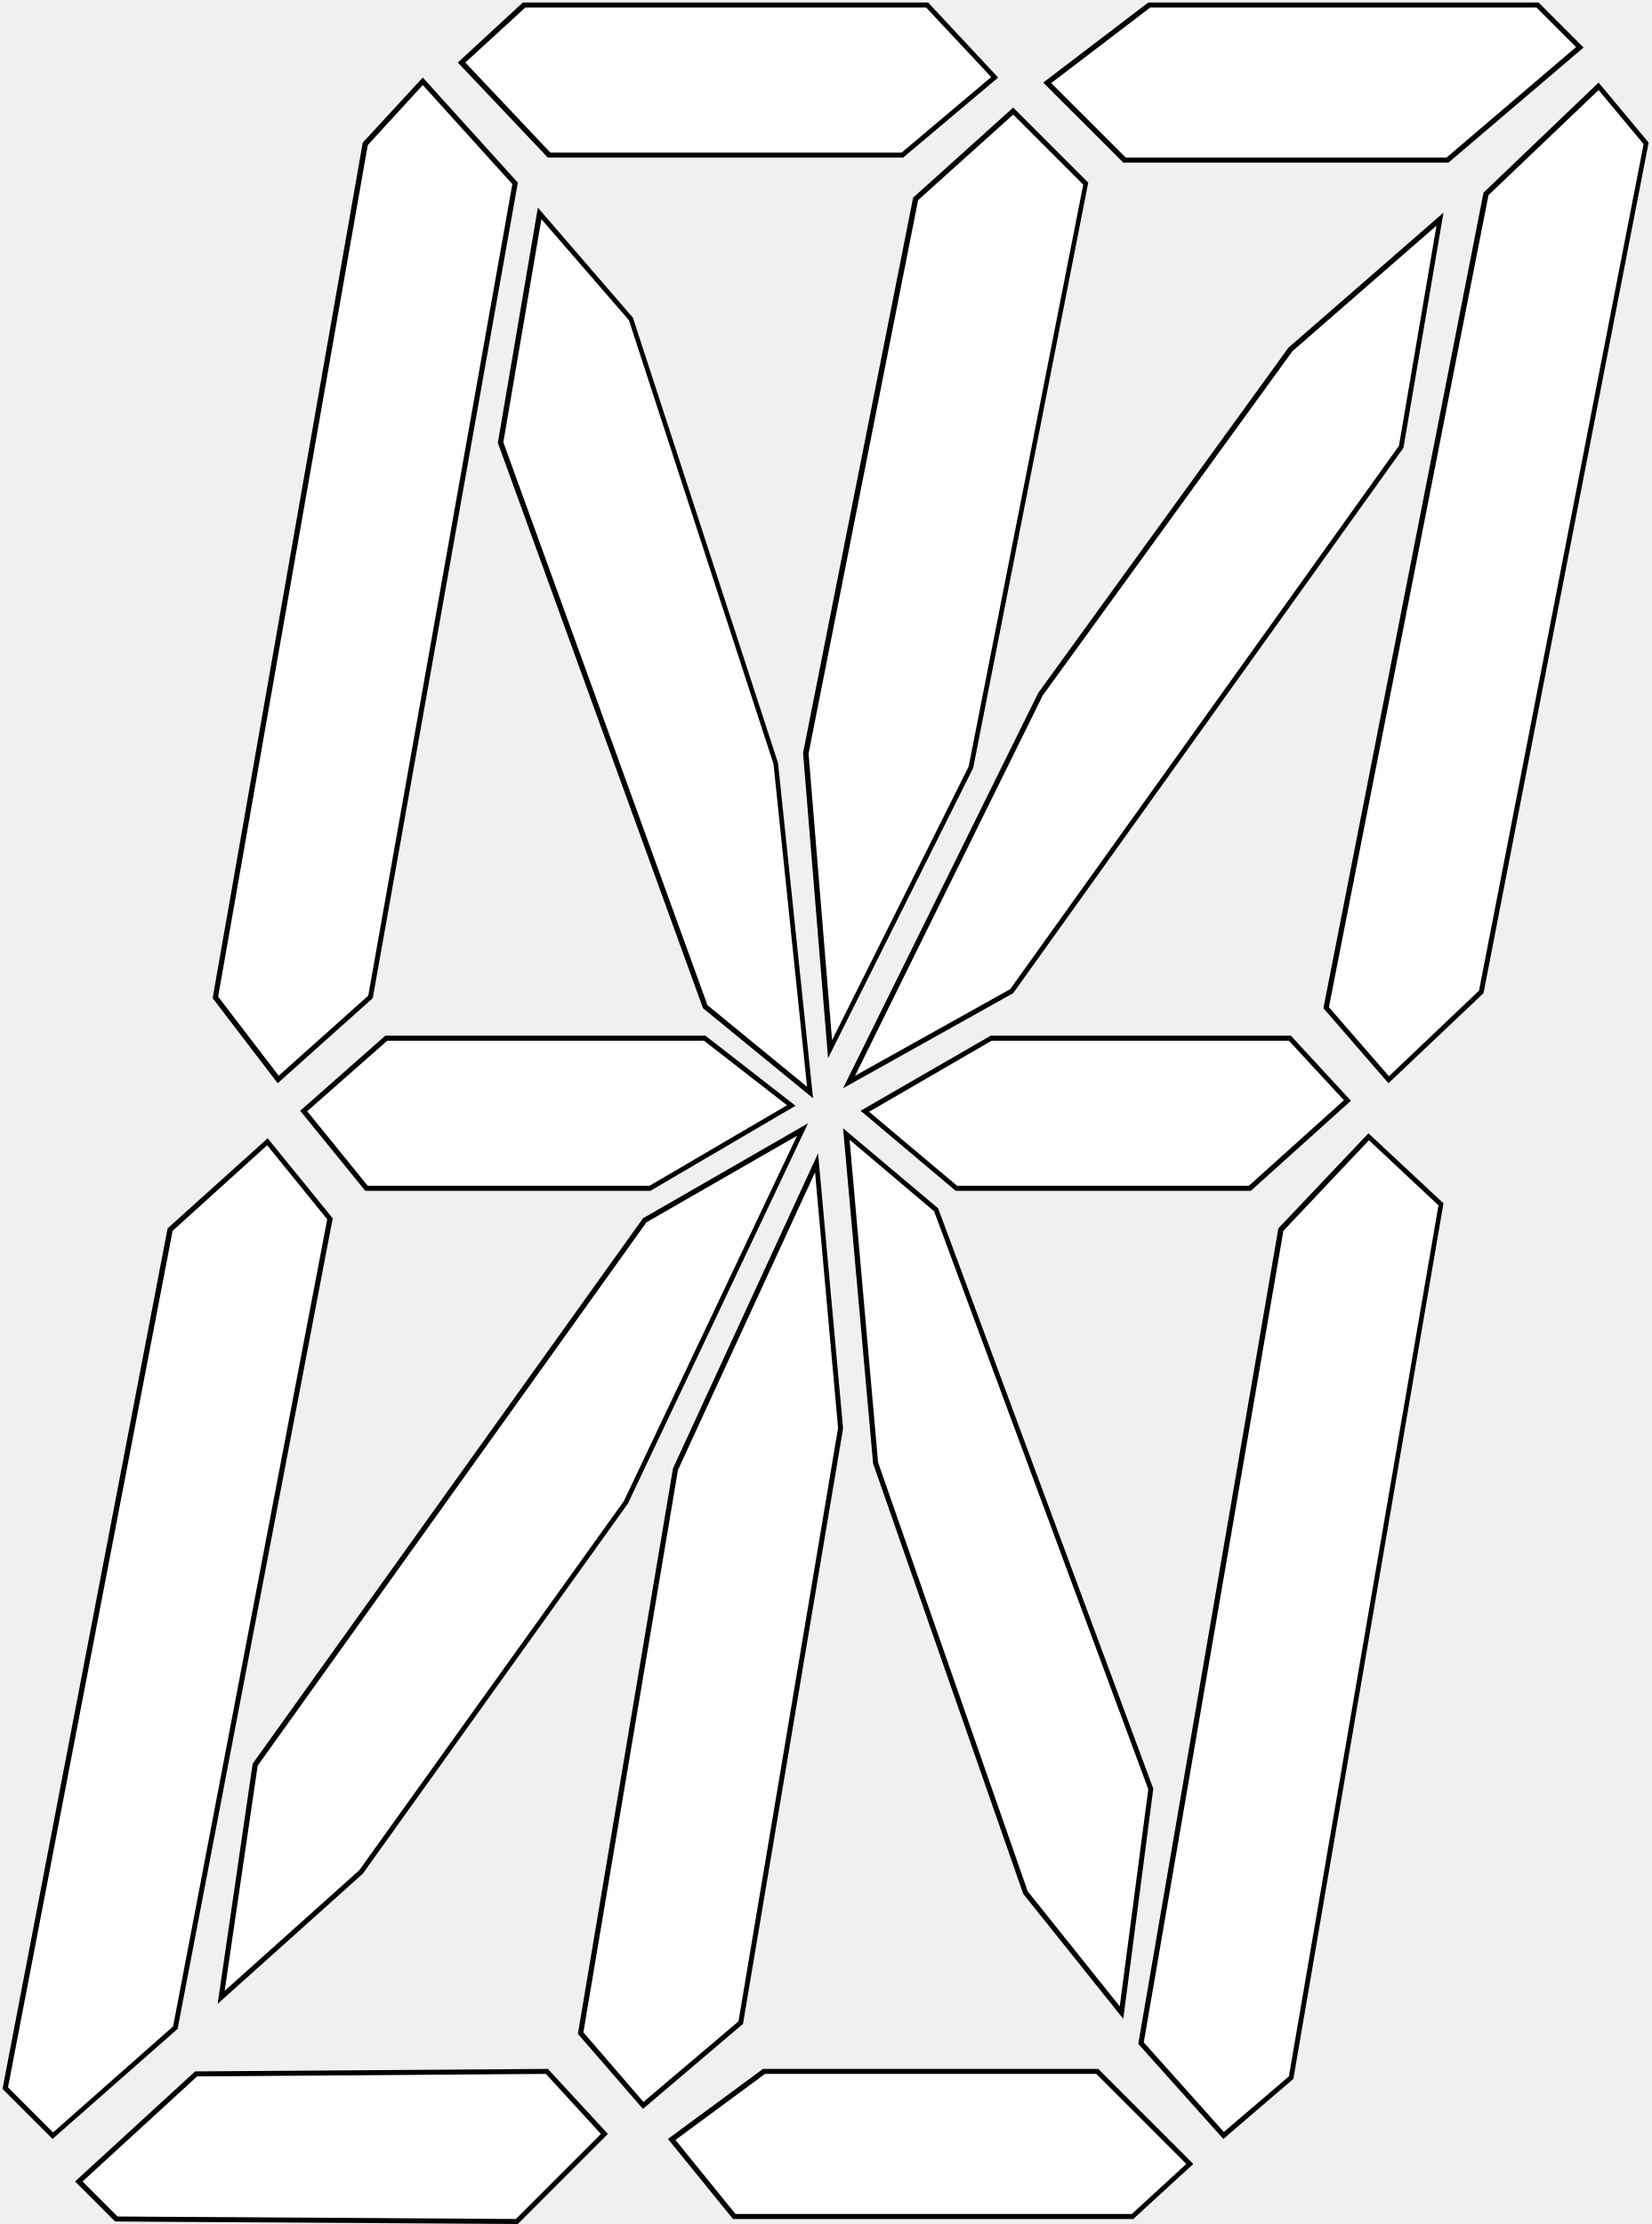
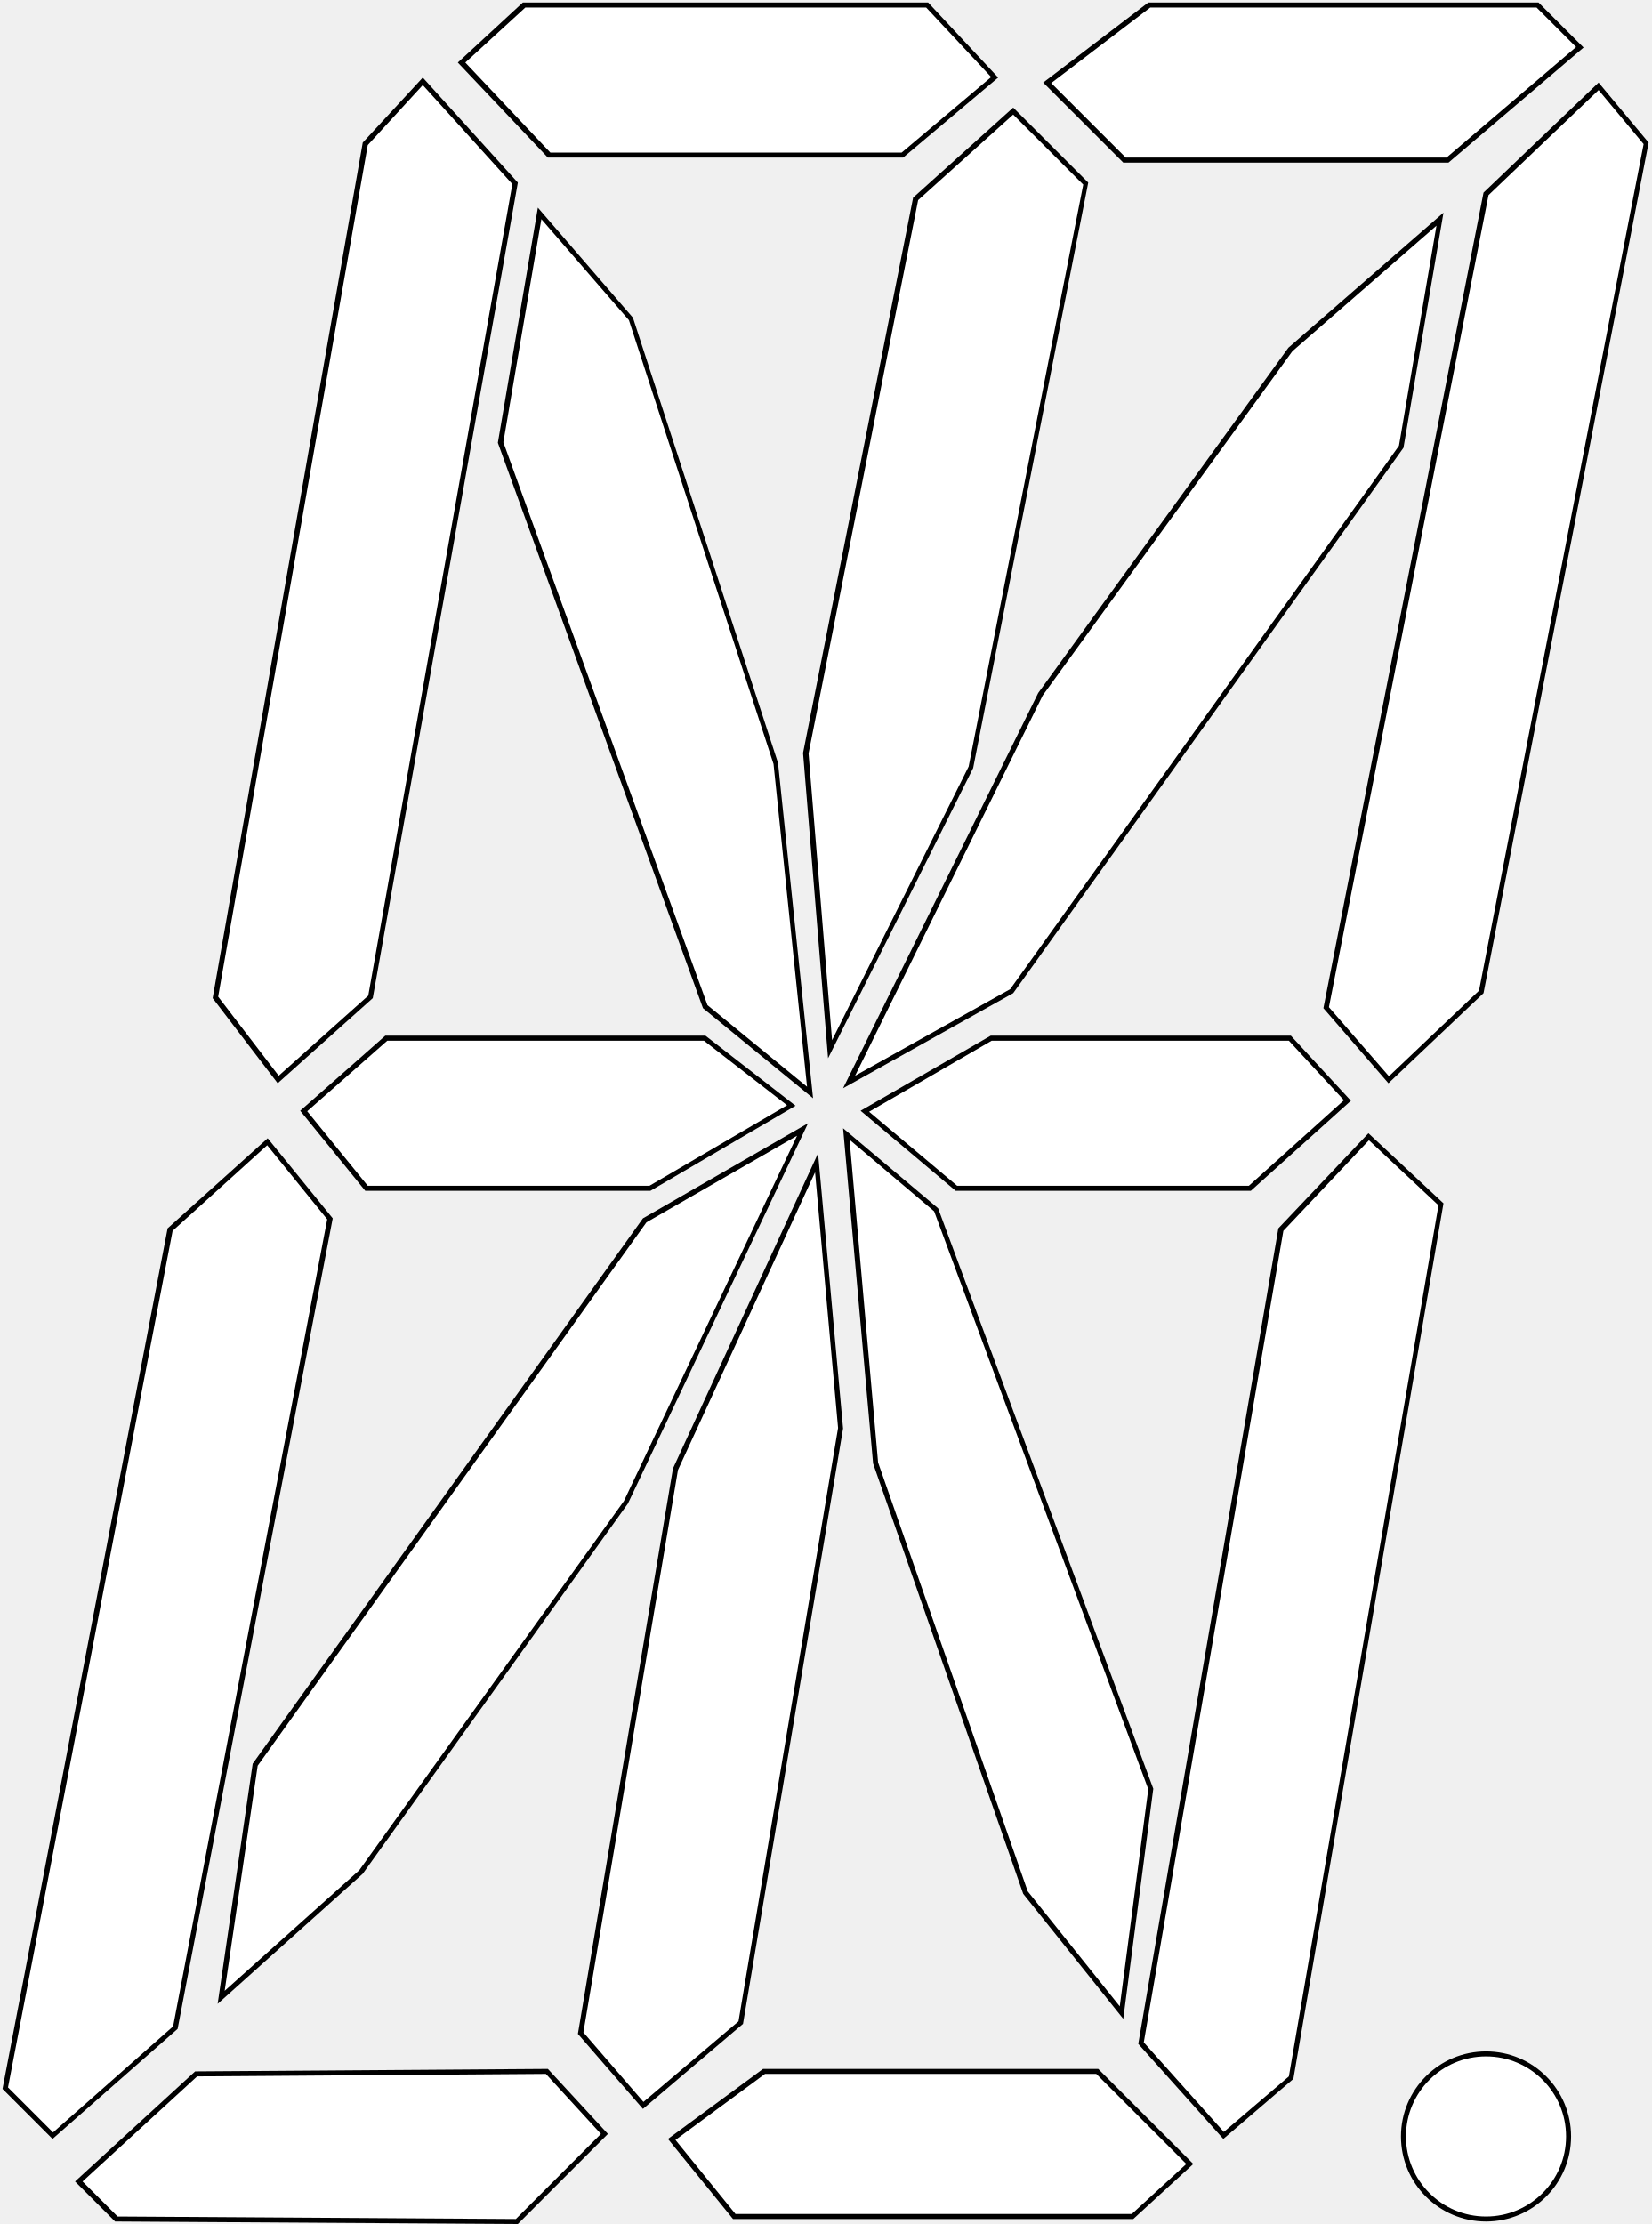
<svg xmlns="http://www.w3.org/2000/svg" version="1.1" id="Layer_1" x="0px" y="0px" width="330.1px" height="444.5px" viewBox="0 0 330.1 444.5" enable-background="new 0 0 330.1 444.5" xml:space="preserve">
  <g id="_x31_">
    <polygon fill="#FFFFFF" points="1.1,417.3 34,245.8 53.5,228.2 66,243.6 35.1,405.2 10.6,426.8  " />
    <path d="M53.4,228.9l12,14.8L34.6,405l-24,21.2l-9-9L34.5,246L53.4,228.9 M53.5,227.5l-20,18l-33,172l10,10l25-22l31-162   L53.5,227.5L53.5,227.5z" />
  </g>
  <g>
    <polygon fill="#FFFFFF" points="43.1,199.4 73,28.7 84.5,16.2 103,36.7 74.1,199.2 55.6,215.8  " />
    <path d="M84.5,17l17.9,19.8L73.6,199l-17.9,16l-12.1-15.8L73.5,29L84.5,17 M84.5,15.5l-12,13l-30,171l13,17l19-17l29-163L84.5,15.5   L84.5,15.5z" />
  </g>
  <g>
    <polygon fill="#FFFFFF" points="109.8,31 92.3,12.5 104.7,1 185.3,1 198.8,15.5 180.4,31  " />
    <path d="M185.1,1.5l13,13.9l-17.9,15.1H110l-17-18l12-11H185.1 M185.5,0.5h-81l-13,12l18,19h71l19-16L185.5,0.5L185.5,0.5z" />
  </g>
  <g>
    <polygon fill="#FFFFFF" points="224.7,32 209.3,16.6 229.7,1 307.3,1 315.8,9.5 289.4,32  " />
    <path d="M307.1,1.5l7.9,7.9l-25.9,22.1H225l-14.9-14.9l19.8-15.1H307.1 M307.5,0.5h-78l-21,16l16,16h65l27-23L307.5,0.5L307.5,0.5z   " />
  </g>
  <g>
    <polygon fill="#FFFFFF" points="265.1,201.4 297,38.8 319.5,17.2 329,28.6 296.1,198.2 277.6,215.8  " />
    <path d="M319.5,18l9,10.8L295.6,198l-18,17.1l-12-13.8L297.5,39L319.5,18 M319.5,16.5l-23,22l-32,163l13,15l19-18l33-170   L319.5,16.5L319.5,16.5z" />
  </g>
  <g>
    <polygon fill="#FFFFFF" points="228.1,408.3 256,245.7 273.6,227.2 288,240.7 258.1,415.2 244.6,426.8  " />
    <path d="M273.6,227.9l13.9,13L257.6,415l-13,11.1l-16-17.9L256.5,246L273.6,227.9 M273.5,226.5l-18,19l-28,163l17,19l14-12l30-175   L273.5,226.5L273.5,226.5z" />
  </g>
  <g>
    <polygon fill="#FFFFFF" points="146.8,443 134.3,427.6 152.7,414 219.3,414 237.8,432.5 226.3,443  " />
    <path d="M219.1,414.5l18,18l-10.9,10H147l-12-14.8l17.9-13.2H219.1 M219.5,413.5h-67l-19,14l13,16h80l12-11L219.5,413.5   L219.5,413.5z" />
  </g>
  <g>
    <polygon fill="#FFFFFF" points="23.2,443.5 15.8,436 39.2,414.5 109.3,414 120.8,426.5 103.3,444  " />
    <path d="M109.1,414.5l11,12l-17,17L23.5,443l-7-7l22.9-21L109.1,414.5 M109.5,413.5L39,414l-24,22l8,8l80.5,0.5l18-18L109.5,413.5   L109.5,413.5z" />
  </g>
  <g>
    <polygon fill="#FFFFFF" points="51,352.7 128.9,243.9 160.4,225.7 125.1,300.3 72.2,374.2 44.2,399.2  " />
    <path d="M159.3,227l-34.6,73l-52.9,73.8l-26.9,24.1l6.6-45l77.7-108.6L159.3,227 M161.5,224.5l-33,19l-78,109l-7,48l29-26l53-74   L161.5,224.5L161.5,224.5z" />
  </g>
  <g>
    <polygon fill="#FFFFFF" points="73.3,237.5 60.7,222.1 77.2,207.5 140.9,207.5 158.2,220.9 129.9,237.5  " />
    <path d="M140.7,208l16.6,12.9L129.8,237H73.5l-12.1-14.9l16-14.1H140.7 M141,207H77l-17,15l13,16h57l29-17L141,207L141,207z" />
  </g>
  <g>
    <polygon fill="#FFFFFF" points="141,201.2 100.1,88.5 107.9,42.6 126.1,63.8 155,152.6 161.9,218.3  " />
    <path d="M108.2,43.8L125.7,64l28.9,88.7l6.7,64.5l-19.9-16.3L100.6,88.4L108.2,43.8 M107.5,41.5l-8,47l41,113l22,18l-7-67l-29-89   L107.5,41.5L107.5,41.5z" />
  </g>
  <g>
    <polygon fill="#FFFFFF" points="161,150.5 183,39.8 202.5,22.2 217,36.7 194.1,153.3 165.9,209.7  " />
    <path d="M202.5,22.9l14,14l-22.9,116.3l-27.3,54.7l-4.7-57.3L183.5,40L202.5,22.9 M202.5,21.5l-20,18l-22,111l5,61l29-58l23-117   L202.5,21.5L202.5,21.5z" />
  </g>
  <g>
    <polygon fill="#FFFFFF" points="208,138.7 257.9,69.8 287.8,43.8 280.1,89.3 202.2,198.1 169.7,216.3  " />
    <path d="M287.1,45.1l-7.5,44l-77.7,108.6l-31,17.3l37.5-76l49.9-68.8L287.1,45.1 M288.5,42.5l-31,27l-50,69l-39,79l34-19l78-109   L288.5,42.5L288.5,42.5z" />
  </g>
  <g>
    <polygon fill="#FFFFFF" points="191.2,237.5 172.9,222.1 198.2,207.5 257.8,207.5 269.3,220 249.8,237.5  " />
    <path d="M257.6,208l11,11.9l-19,17.1h-58.3l-17.6-14.8l24.5-14.2H257.6 M258,207h-60l-26,15l19,16h59l20-18L258,207L258,207z" />
  </g>
  <g>
    <polygon fill="#FFFFFF" points="205,378.3 175,292.4 169.1,226.7 187.1,241.8 230,357.6 224.2,402.3  " />
    <path d="M169.8,227.8l16.9,14.3l42.8,115.5l-5.7,43.4l-18.4-23l-29.9-85.7L169.8,227.8 M168.5,225.5l6,67l30,86l20,25l6-46l-43-116   L168.5,225.5L168.5,225.5z" />
  </g>
  <g>
    <polygon fill="#FFFFFF" points="116.1,406.4 135,293.6 163.2,232.4 168,285.5 148.1,404.2 128.6,420.8  " />
    <path d="M162.9,234.3l4.6,51.1L147.6,404l-19,16.1l-12-13.9l18.9-112.4L162.9,234.3 M163.5,230.5l-29,63l-19,113l13,15l20-17   l20-119L163.5,230.5L163.5,230.5z" />
  </g>
-   <g display="none">
-     <circle display="inline" fill="#FFFFFF" cx="304.5" cy="418.5" r="17.5" />
-     <path display="inline" d="M304.5,401.5c9.4,0,17,7.6,17,17s-7.6,17-17,17s-17-7.6-17-17S295.2,401.5,304.5,401.5 M304.5,400.5   c-9.9,0-18,8.1-18,18s8.1,18,18,18s18-8.1,18-18S314.5,400.5,304.5,400.5L304.5,400.5z" />
+   <g>
+     <circle fill="#FFFFFF" stroke="#000000" stroke-miterlimit="10" cx="297" cy="427" r="16.5" />
  </g>
</svg>
